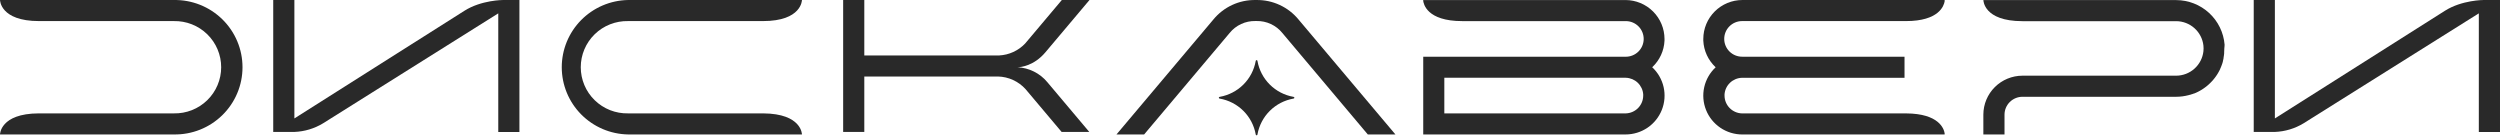
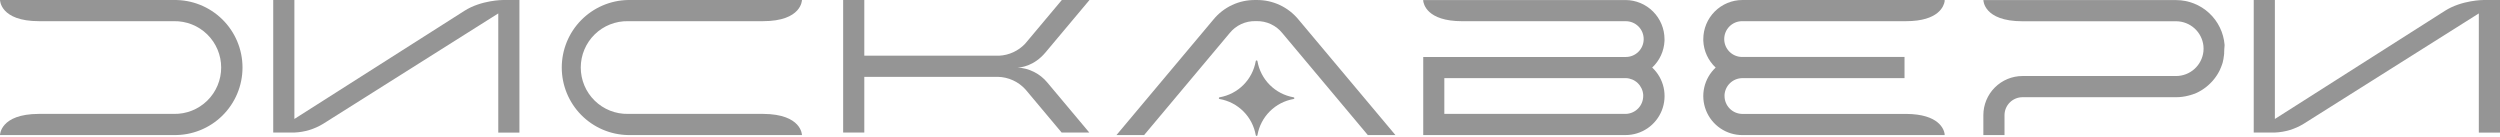
<svg xmlns="http://www.w3.org/2000/svg" width="660" height="36" viewBox="0 0 660 36" fill="none">
-   <path d="M361.103 35.498L338.546 8.717C337.73 7.704 336.69 6.891 335.507 6.342C334.325 5.793 333.031 5.522 331.726 5.551H331.434C330.129 5.522 328.835 5.793 327.653 6.342C326.47 6.891 325.43 7.704 324.614 8.717L302.047 35.498H294.747L320.343 5.136C321.684 3.507 323.376 2.199 325.295 1.311C327.213 0.422 329.308 -0.025 331.424 0.003H331.716C333.83 -0.023 335.924 0.424 337.842 1.312C339.76 2.199 341.453 3.505 342.796 5.131L368.392 35.498H361.103Z" fill="#292929" />
-   <path d="M132.805 0.002C132.805 0.002 127.069 0.002 122.59 2.856L77.717 31.267V0.002H72.132V34.806L72.091 34.832H77.717C80.394 34.727 83 33.943 85.288 32.554L131.543 3.526V34.848H137.127V0.002H132.805Z" fill="#292929" />
-   <path d="M655.656 0.002C655.656 0.002 649.92 0.002 645.441 2.856L600.568 31.267V0.002H594.984V34.806L594.947 34.832H600.568C603.246 34.727 605.852 33.943 608.139 32.554L654.41 3.526V34.848H659.999V0.002H655.656Z" fill="#292929" />
-   <path d="M45.89 0.003H0.005C0.005 0.003 0.005 5.566 10.314 5.566H45.895C47.524 5.533 49.143 5.823 50.657 6.42C52.172 7.018 53.551 7.91 54.715 9.044C55.879 10.179 56.803 11.534 57.434 13.028C58.066 14.523 58.391 16.128 58.391 17.75C58.391 19.371 58.066 20.977 57.434 22.471C56.803 23.966 55.879 25.32 54.715 26.455C53.551 27.59 52.172 28.482 50.657 29.079C49.143 29.676 47.524 29.967 45.895 29.933H10.22C0.005 29.97 0 35.497 0 35.497H45.885C48.252 35.537 50.603 35.108 52.802 34.234C55.001 33.361 57.002 32.06 58.691 30.408C60.379 28.756 61.72 26.786 62.635 24.612C63.551 22.439 64.022 20.106 64.022 17.75C64.022 15.393 63.551 13.06 62.635 10.887C61.72 8.714 60.379 6.744 58.691 5.092C57.002 3.44 55.001 2.139 52.802 1.265C50.603 0.392 48.252 -0.038 45.885 0.003H45.89Z" fill="#292929" />
-   <path d="M439.43 10.726V10.275C439.423 7.555 438.335 4.949 436.403 3.025C434.472 1.101 431.854 0.017 429.121 0.009H375.718V0.139C375.796 0.964 376.641 5.572 386.021 5.572H429.273C430.525 5.589 431.72 6.1 432.595 6.994C433.469 7.887 433.951 9.09 433.934 10.337C433.917 11.584 433.404 12.773 432.506 13.644C431.608 14.514 430.4 14.993 429.147 14.977H378.08H375.733V35.498H429.137C431.204 35.499 433.224 34.881 434.934 33.724C436.644 32.568 437.965 30.925 438.725 29.011C439.485 27.098 439.648 25 439.195 22.993C438.741 20.985 437.691 19.159 436.181 17.753C438.145 15.923 439.311 13.401 439.43 10.726ZM429.22 29.929H381.302V20.53H429.236C430.407 20.568 431.522 21.036 432.366 21.844C433.211 22.652 433.724 23.742 433.809 24.905C433.809 25.009 433.809 25.118 433.809 25.227C433.807 26.451 433.327 27.626 432.471 28.504C431.615 29.383 430.449 29.895 429.22 29.934V29.929Z" fill="#292929" />
-   <path d="M587.292 11.858V11.79C587.033 8.592 585.576 5.607 583.21 3.428C580.844 1.248 577.741 0.034 574.518 0.024H523.612C523.612 0.024 523.612 5.583 533.915 5.588H574.512C576.295 5.596 578.013 6.257 579.339 7.443C580.664 8.63 581.506 10.26 581.703 12.024C581.758 12.529 581.758 13.039 581.703 13.544C581.506 15.308 580.664 16.938 579.339 18.125C578.013 19.312 576.295 19.972 574.512 19.98H533.92C531.188 19.987 528.569 21.07 526.637 22.992C524.704 24.915 523.615 27.521 523.606 30.241V35.498H529.191V30.22C529.206 28.979 529.71 27.794 530.595 26.921C531.479 26.047 532.674 25.554 533.92 25.549H574.512C575.607 25.547 576.697 25.406 577.756 25.128L577.849 25.102L578.126 25.025H578.173L578.407 24.952L578.475 24.926L578.705 24.853H578.736C578.825 24.828 578.912 24.797 578.997 24.76L579.242 24.667H579.309C579.471 24.604 579.654 24.526 579.831 24.443L580.097 24.314L580.352 24.189L580.603 24.054L580.848 23.919L581.15 23.743L581.364 23.613L581.588 23.462L581.666 23.411L581.864 23.276L582.078 23.12L582.151 23.068L582.36 22.912L582.563 22.751L582.766 22.58L582.824 22.534L583.027 22.357L583.199 22.196L583.277 22.123L583.444 21.968L583.637 21.776L583.872 21.532L584.065 21.329L584.268 21.096L584.435 20.888L584.602 20.686L584.654 20.618L584.8 20.426L584.967 20.198L585.113 19.985L585.165 19.913L585.311 19.695L585.431 19.497L585.483 19.414L585.624 19.176L585.723 18.994L585.858 18.755L585.9 18.677C585.984 18.516 586.062 18.355 586.14 18.189V18.148L586.223 17.961L586.286 17.821L586.354 17.66L586.385 17.582L586.463 17.38L586.568 17.094L586.599 17.017L586.682 16.773C586.714 16.679 586.74 16.591 586.766 16.503L586.839 16.254V16.181L586.901 15.932V15.89L586.959 15.662L587.011 15.408V15.304L587.058 15.05V14.992L587.105 14.707C587.105 14.614 587.131 14.52 587.141 14.421L587.178 14.089C587.178 13.996 587.178 13.897 587.178 13.804C587.178 13.487 587.214 13.171 587.214 12.859C587.214 12.548 587.313 12.159 587.292 11.858Z" fill="#292929" />
-   <path d="M201.487 29.933H165.817C164.188 29.966 162.569 29.676 161.054 29.079C159.54 28.481 158.16 27.589 156.997 26.454C155.833 25.32 154.908 23.965 154.277 22.471C153.646 20.976 153.321 19.371 153.321 17.749C153.321 16.128 153.646 14.523 154.277 13.028C154.908 11.533 155.833 10.178 156.997 9.044C158.16 7.909 159.54 7.017 161.054 6.42C162.569 5.823 164.188 5.532 165.817 5.566H201.414C211.712 5.566 211.717 0.002 211.717 0.002H165.832C161.156 0.082 156.699 1.986 153.42 5.306C150.142 8.626 148.305 13.094 148.305 17.749C148.305 22.404 150.142 26.873 153.42 30.192C156.699 33.512 161.156 35.417 165.832 35.496H211.717C211.717 35.496 211.701 29.995 201.487 29.933Z" fill="#292929" />
-   <path d="M503.231 29.938H459.864C458.637 29.899 457.472 29.387 456.616 28.51C455.76 27.632 455.279 26.459 455.276 25.236C455.276 25.132 455.276 25.018 455.276 24.914C455.36 23.751 455.874 22.661 456.719 21.853C457.563 21.045 458.678 20.577 459.849 20.539H502.793V14.97H459.974C458.721 14.984 457.514 14.503 456.618 13.631C455.721 12.76 455.21 11.569 455.195 10.322C455.181 9.075 455.664 7.873 456.54 6.981C457.416 6.089 458.612 5.58 459.864 5.566H503.179C511.897 5.566 513.195 1.528 513.388 0.334V0.002H459.979C457.246 0.01 454.627 1.095 452.695 3.02C450.764 4.945 449.676 7.552 449.671 10.273C449.671 10.372 449.671 10.465 449.671 10.564V10.673V10.73C449.795 13.408 450.967 15.932 452.935 17.762C451.424 19.167 450.373 20.992 449.919 23C449.465 25.008 449.629 27.105 450.389 29.019C451.149 30.933 452.47 32.575 454.181 33.731C455.891 34.887 457.912 35.504 459.979 35.502H513.383V35.185C513.19 33.976 511.891 29.995 503.231 29.938Z" fill="#292929" />
-   <path d="M268.607 17.752C269.431 17.752 272.94 17.425 276.001 13.792L287.623 0.002H280.323L270.635 11.493C268.846 13.377 266.396 14.503 263.794 14.638H228.176V0.002H222.592V34.832H228.176V20.196H263.46C264.843 20.229 266.204 20.544 267.459 21.121C268.714 21.697 269.838 22.524 270.76 23.549L280.271 34.832H287.571L276.496 21.691C275.528 20.526 274.326 19.573 272.968 18.895C271.61 18.217 270.124 17.828 268.607 17.752Z" fill="#292929" />
-   <path d="M341.486 25.569C339.114 25.154 336.929 24.022 335.227 22.327C333.524 20.633 332.387 18.458 331.97 16.098C331.97 16.037 331.946 15.979 331.903 15.936C331.86 15.893 331.801 15.869 331.74 15.869C331.679 15.869 331.621 15.893 331.578 15.936C331.535 15.979 331.511 16.037 331.511 16.098C331.093 18.458 329.956 20.633 328.254 22.327C326.551 24.022 324.366 25.154 321.995 25.569C321.934 25.569 321.876 25.593 321.833 25.636C321.79 25.679 321.766 25.737 321.766 25.798C321.766 25.858 321.79 25.916 321.833 25.959C321.876 26.002 321.934 26.026 321.995 26.026C324.367 26.441 326.552 27.572 328.255 29.267C329.957 30.962 331.094 33.137 331.511 35.498C331.511 35.558 331.535 35.616 331.578 35.659C331.621 35.702 331.679 35.726 331.74 35.726C331.801 35.726 331.86 35.702 331.903 35.659C331.946 35.616 331.97 35.558 331.97 35.498C332.387 33.138 333.524 30.962 335.227 29.268C336.929 27.573 339.114 26.442 341.486 26.026C341.546 26.026 341.605 26.002 341.648 25.959C341.691 25.916 341.715 25.858 341.715 25.798C341.715 25.737 341.691 25.679 341.648 25.636C341.605 25.593 341.546 25.569 341.486 25.569Z" fill="#292929" />
+   <path d="M361.103 35.657L338.546 8.756C337.73 7.738 336.69 6.922 335.507 6.371C334.325 5.819 333.031 5.547 331.726 5.576H331.434C330.129 5.547 328.835 5.819 327.653 6.371C326.47 6.922 325.43 7.738 324.614 8.756L302.047 35.657H294.747L320.343 5.159C321.684 3.523 323.376 2.209 325.295 1.316C327.213 0.424 329.308 -0.025 331.424 0.003H331.716C333.83 -0.023 335.924 0.426 337.842 1.318C339.76 2.209 341.453 3.52 342.796 5.154L368.392 35.657H361.103Z" fill="#959595" />
+   <path d="M132.805 0.002C132.805 0.002 127.069 0.002 122.59 2.869L77.717 31.407V0.002H72.132V34.963L72.091 34.989H77.717C80.394 34.883 83 34.095 85.288 32.7L131.543 3.542V35.004H137.127V0.002H132.805Z" fill="#959595" />
+   <path d="M655.656 0.002C655.656 0.002 649.92 0.002 645.441 2.869L600.568 31.407V0.002H594.984V34.963L594.947 34.989H600.568C603.246 34.883 605.852 34.095 608.139 32.7L654.41 3.542V35.004H659.999V0.002H655.656Z" fill="#959595" />
+   <path d="M45.89 0.003H0.005C0.005 0.003 0.005 5.591 10.314 5.591H45.895C47.524 5.558 49.143 5.849 50.657 6.449C52.172 7.049 53.551 7.945 54.715 9.085C55.879 10.225 56.803 11.585 57.434 13.087C58.066 14.588 58.391 16.201 58.391 17.83C58.391 19.458 58.066 21.071 57.434 22.572C56.803 24.074 55.879 25.434 54.715 26.574C53.551 27.714 52.172 28.61 50.657 29.21C49.143 29.81 47.524 30.102 45.895 30.068H10.22C0.005 30.105 0 35.657 0 35.657H45.885C48.252 35.697 50.603 35.266 52.802 34.388C55.001 33.511 57.002 32.204 58.691 30.544C60.379 28.885 61.72 26.906 62.635 24.723C63.551 22.54 64.022 20.197 64.022 17.83C64.022 15.463 63.551 13.119 62.635 10.936C61.72 8.753 60.379 6.774 58.691 5.115C57.002 3.455 55.001 2.149 52.802 1.271C50.603 0.393 48.252 -0.038 45.885 0.003H45.89Z" fill="#959595" />
+   <path d="M439.43 10.774V10.321C439.423 7.589 438.335 4.971 436.403 3.039C434.472 1.106 431.854 0.017 429.121 0.009H375.718V0.139C375.796 0.968 376.641 5.598 386.021 5.598H429.273C430.525 5.614 431.72 6.128 432.595 7.025C433.469 7.923 433.951 9.131 433.934 10.383C433.917 11.636 433.404 12.831 432.506 13.705C431.608 14.579 430.4 15.061 429.147 15.044H378.08H375.733V35.658H429.137C431.204 35.659 433.224 35.038 434.934 33.876C436.644 32.714 437.965 31.064 438.725 29.142C439.485 27.219 439.648 25.113 439.195 23.096C438.741 21.079 437.691 19.245 436.181 17.833C438.145 15.995 439.311 13.461 439.43 10.774ZM429.22 30.064H381.302V20.622H429.236C430.407 20.661 431.522 21.131 432.366 21.942C433.211 22.754 433.724 23.849 433.809 25.017C433.809 25.122 433.809 25.231 433.809 25.34C433.807 26.57 433.327 27.75 432.471 28.632C431.615 29.515 430.449 30.03 429.22 30.069V30.064Z" fill="#959595" />
+   <path d="M587.292 11.911V11.843C587.033 8.63 585.576 5.632 583.21 3.443C580.844 1.254 577.741 0.034 574.518 0.024H523.612C523.612 0.024 523.612 5.608 533.915 5.613H574.512C576.295 5.621 578.013 6.285 579.339 7.476C580.664 8.668 581.506 10.306 581.703 12.078C581.758 12.585 581.758 13.098 581.703 13.605C581.506 15.377 580.664 17.015 579.339 18.206C578.013 19.398 576.295 20.061 574.512 20.07H533.92C531.188 20.077 528.569 21.165 526.637 23.096C524.704 25.027 523.615 27.645 523.606 30.377V35.658H529.191V30.356C529.206 29.11 529.71 27.919 530.595 27.042C531.479 26.164 532.674 25.669 533.92 25.664H574.512C575.607 25.662 576.697 25.52 577.756 25.241L577.849 25.215L578.126 25.137H578.173L578.407 25.064L578.475 25.038L578.705 24.965H578.736C578.825 24.939 578.912 24.908 578.997 24.871L579.242 24.777H579.309C579.471 24.715 579.654 24.637 579.831 24.553L580.097 24.423L580.352 24.298L580.603 24.162L580.848 24.027L581.15 23.849L581.364 23.719L581.588 23.568L581.666 23.516L581.864 23.38L582.078 23.224L582.151 23.172L582.36 23.015L582.563 22.854L582.766 22.682L582.824 22.635L583.027 22.457L583.199 22.296L583.277 22.223L583.444 22.067L583.637 21.874L583.872 21.628L584.065 21.425L584.268 21.191L584.435 20.982L584.602 20.779L584.654 20.711L584.8 20.518L584.967 20.289L585.113 20.075L585.165 20.002L585.311 19.783L585.431 19.585L585.483 19.502L585.624 19.262L585.723 19.079L585.858 18.839L585.9 18.761C585.984 18.6 586.062 18.438 586.14 18.271V18.229L586.223 18.042L586.286 17.901L586.354 17.739L586.385 17.661L586.463 17.458L586.568 17.171L586.599 17.093L586.682 16.848C586.714 16.754 586.74 16.665 586.766 16.577L586.839 16.327V16.254L586.901 16.003V15.962L586.959 15.732L587.011 15.477V15.373L587.058 15.117V15.06L587.105 14.773C587.105 14.679 587.131 14.585 587.141 14.486L587.178 14.153C587.178 14.059 587.178 13.96 587.178 13.866C587.178 13.548 587.214 13.23 587.214 12.917C587.214 12.604 587.313 12.213 587.292 11.911Z" fill="#959595" />
+   <path d="M201.487 30.067H165.817C164.188 30.101 162.569 29.809 161.054 29.209C159.54 28.609 158.16 27.713 156.997 26.573C155.833 25.434 154.908 24.073 154.277 22.572C153.646 21.07 153.321 19.458 153.321 17.829C153.321 16.2 153.646 14.588 154.277 13.086C154.908 11.585 155.833 10.224 156.997 9.084C158.16 7.945 159.54 7.049 161.054 6.449C162.569 5.849 164.188 5.557 165.817 5.591H201.414C211.712 5.591 211.717 0.002 211.717 0.002H165.832C161.156 0.082 156.699 1.995 153.42 5.33C150.142 8.664 148.305 13.153 148.305 17.829C148.305 22.505 150.142 26.994 153.42 30.328C156.699 33.663 161.156 35.576 165.832 35.656H211.717C211.717 35.656 211.701 30.13 201.487 30.067Z" fill="#959595" />
+   <path d="M503.231 30.073H459.864C458.637 30.033 457.472 29.519 456.616 28.638C455.76 27.757 455.279 26.578 455.276 25.349C455.276 25.245 455.276 25.13 455.276 25.026C455.36 23.858 455.874 22.763 456.719 21.951C457.563 21.14 458.678 20.669 459.849 20.631H502.793V15.037H459.974C458.721 15.052 457.514 14.568 456.618 13.693C455.721 12.817 455.21 11.621 455.195 10.369C455.181 9.116 455.664 7.909 456.54 7.013C457.416 6.117 458.612 5.605 459.864 5.591H503.179C511.897 5.591 513.195 1.535 513.388 0.336V0.002H459.979C457.246 0.01 454.627 1.1 452.695 3.034C450.764 4.967 449.676 7.586 449.671 10.319C449.671 10.418 449.671 10.512 449.671 10.611V10.721V10.778C449.795 13.468 450.967 16.003 452.935 17.842C451.424 19.253 450.373 21.087 449.919 23.104C449.465 25.12 449.629 27.227 450.389 29.15C451.149 31.072 452.47 32.721 454.181 33.883C455.891 35.044 457.912 35.664 459.979 35.661H513.383V35.343C513.19 34.129 511.891 30.13 503.231 30.073Z" fill="#959595" />
+   <path d="M268.607 17.832C269.431 17.832 272.94 17.503 276.001 13.854L287.623 0.002H280.323L270.635 11.544C268.846 13.437 266.396 14.569 263.794 14.704H228.176V0.002H222.592V34.989H228.176V20.287H263.46C264.843 20.32 266.204 20.636 267.459 21.216C268.714 21.795 269.838 22.625 270.76 23.655L280.271 34.989H287.571L276.496 21.789C275.528 20.618 274.326 19.661 272.968 18.98C271.61 18.299 270.124 17.908 268.607 17.832Z" fill="#959595" />
+   <path d="M341.486 25.684C339.114 25.267 336.929 24.13 335.227 22.428C333.524 20.725 332.387 18.541 331.97 16.17C331.97 16.109 331.946 16.051 331.903 16.008C331.86 15.965 331.801 15.94 331.74 15.94C331.679 15.94 331.621 15.965 331.578 16.008C331.535 16.051 331.511 16.109 331.511 16.17C331.093 18.541 329.956 20.725 328.254 22.428C326.551 24.13 324.366 25.267 321.995 25.684C321.934 25.684 321.876 25.708 321.833 25.751C321.79 25.794 321.766 25.853 321.766 25.913C321.766 25.974 321.79 26.033 321.833 26.076C321.876 26.119 321.934 26.143 321.995 26.143C324.367 26.56 326.552 27.696 328.255 29.399C329.957 31.101 331.094 33.286 331.511 35.657C331.511 35.718 331.535 35.776 331.578 35.819C331.621 35.862 331.679 35.887 331.74 35.887C331.801 35.887 331.86 35.862 331.903 35.819C331.946 35.776 331.97 35.718 331.97 35.657C332.387 33.286 333.524 31.102 335.227 29.399C336.929 27.697 339.114 26.56 341.486 26.143C341.546 26.143 341.605 26.119 341.648 26.076C341.691 26.033 341.715 25.974 341.715 25.913C341.715 25.853 341.691 25.794 341.648 25.751C341.605 25.708 341.546 25.684 341.486 25.684Z" fill="#959595" />
</svg>
